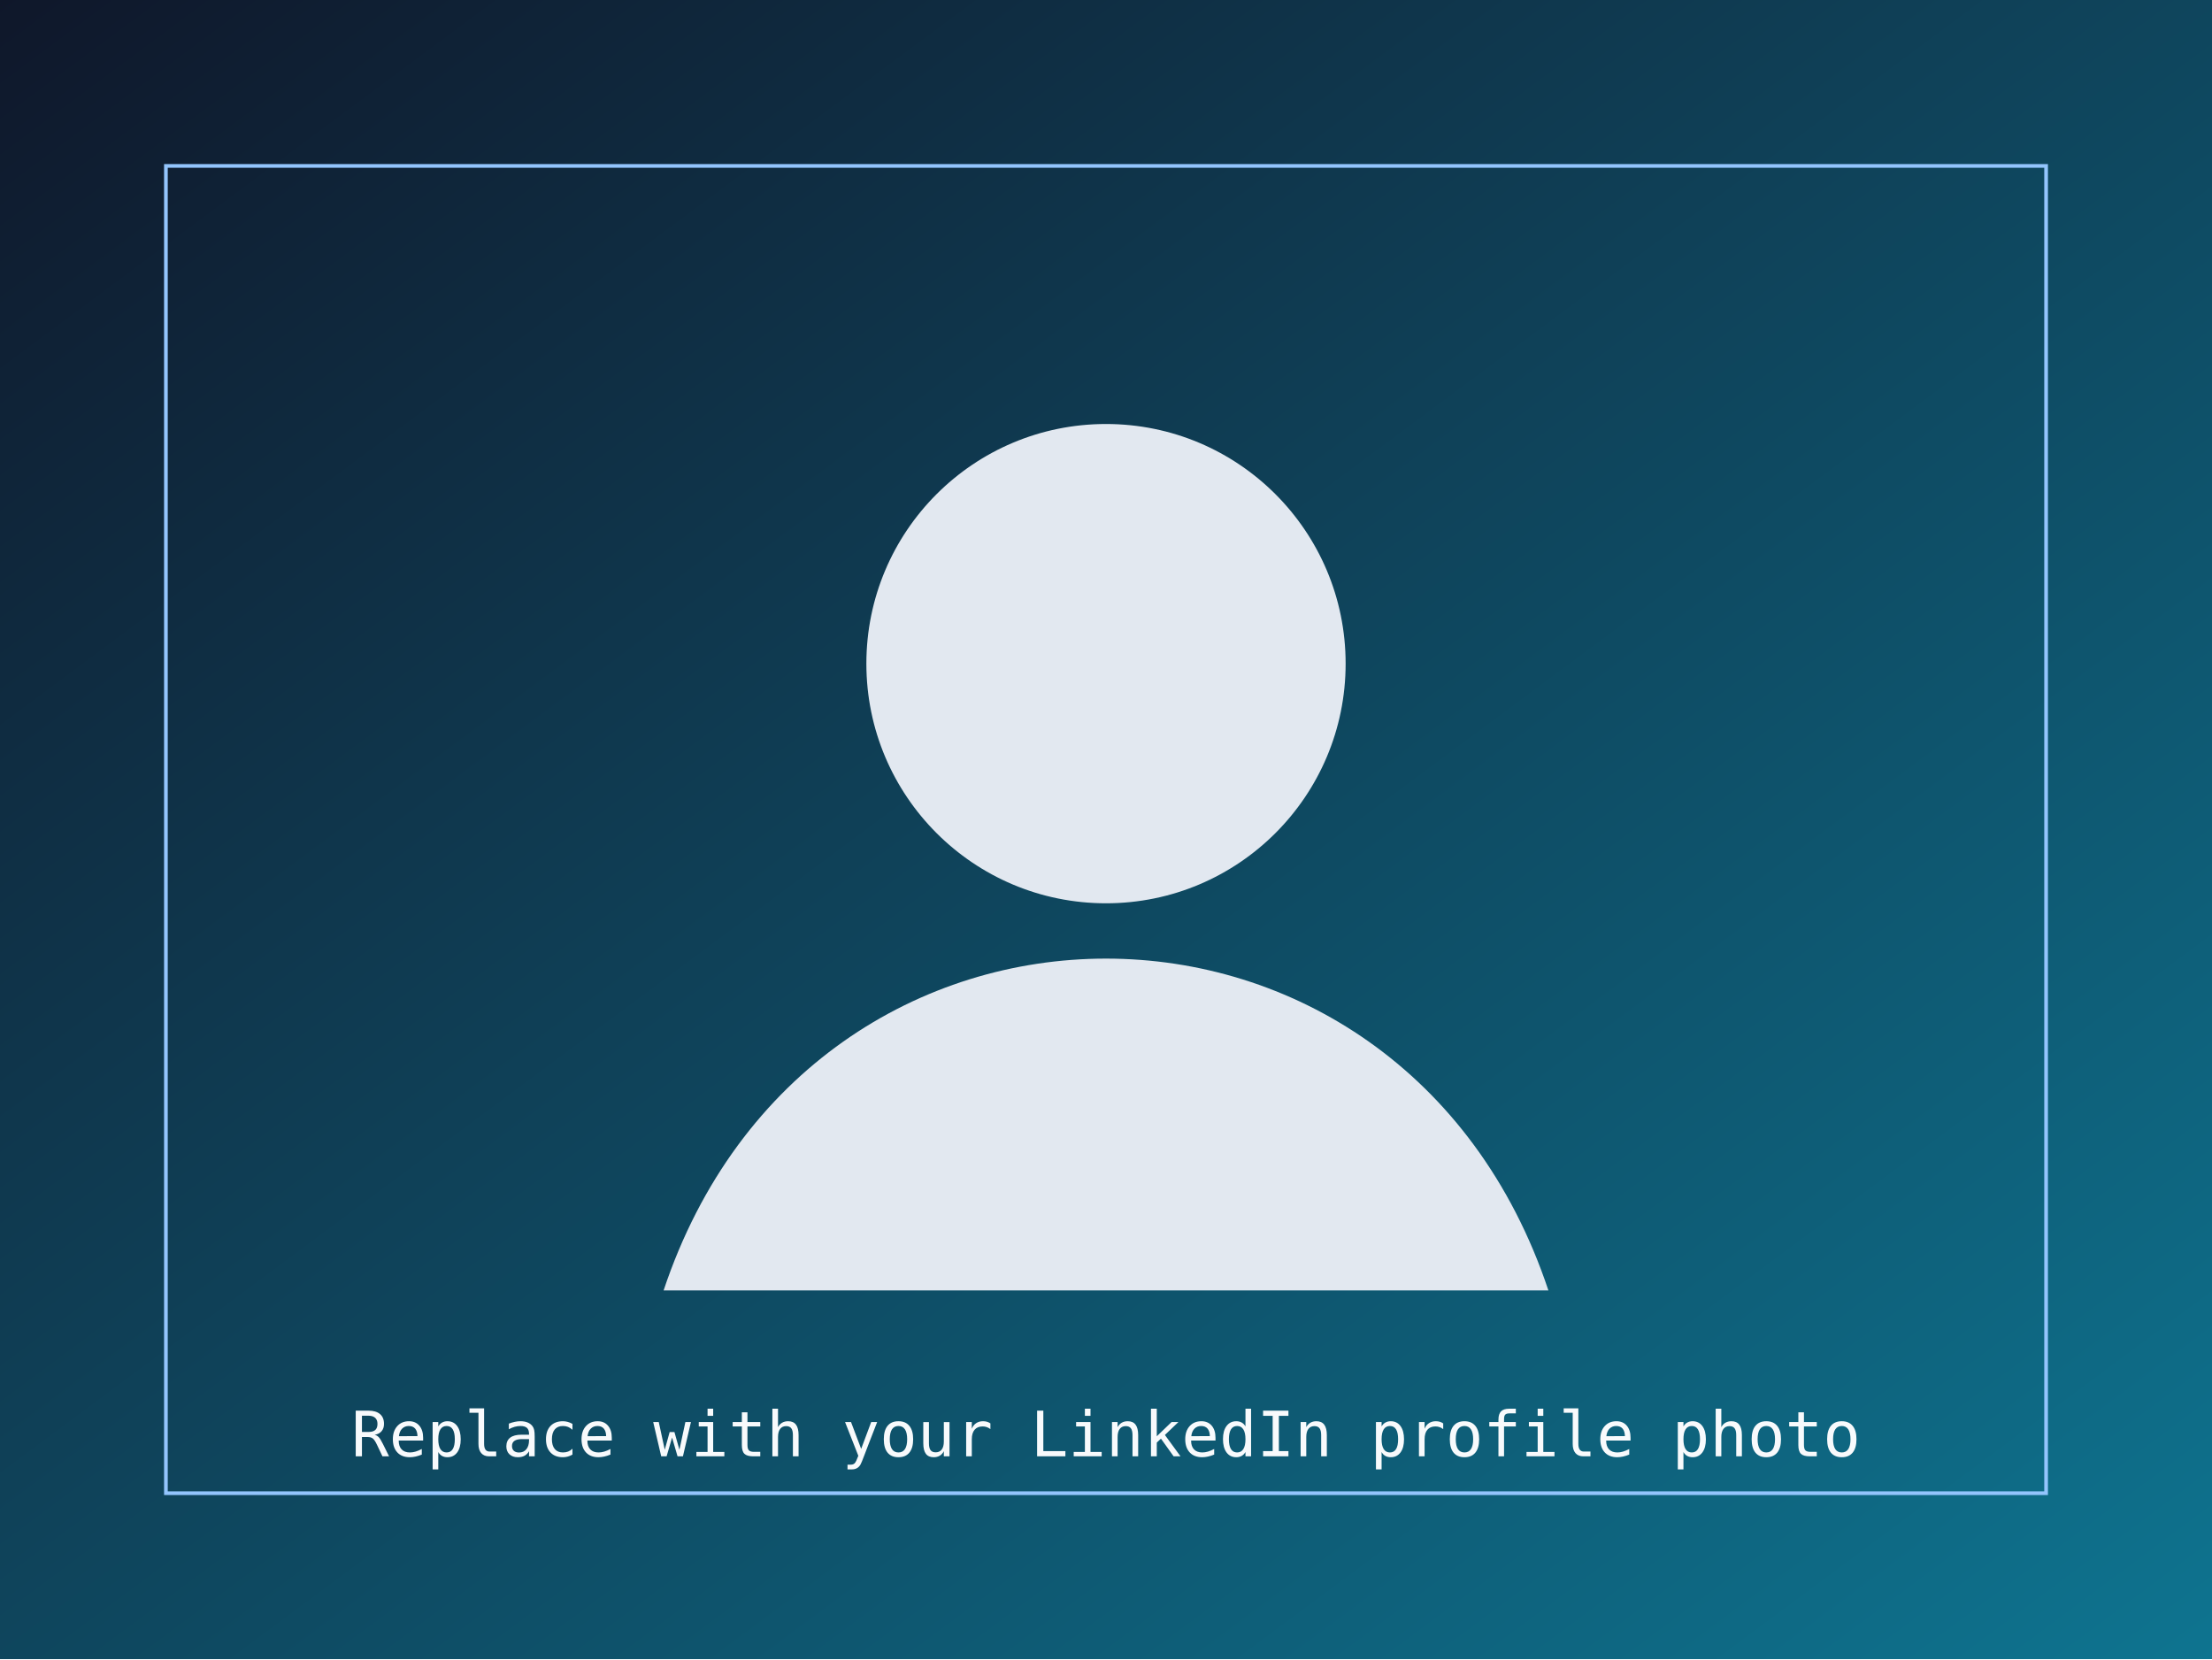
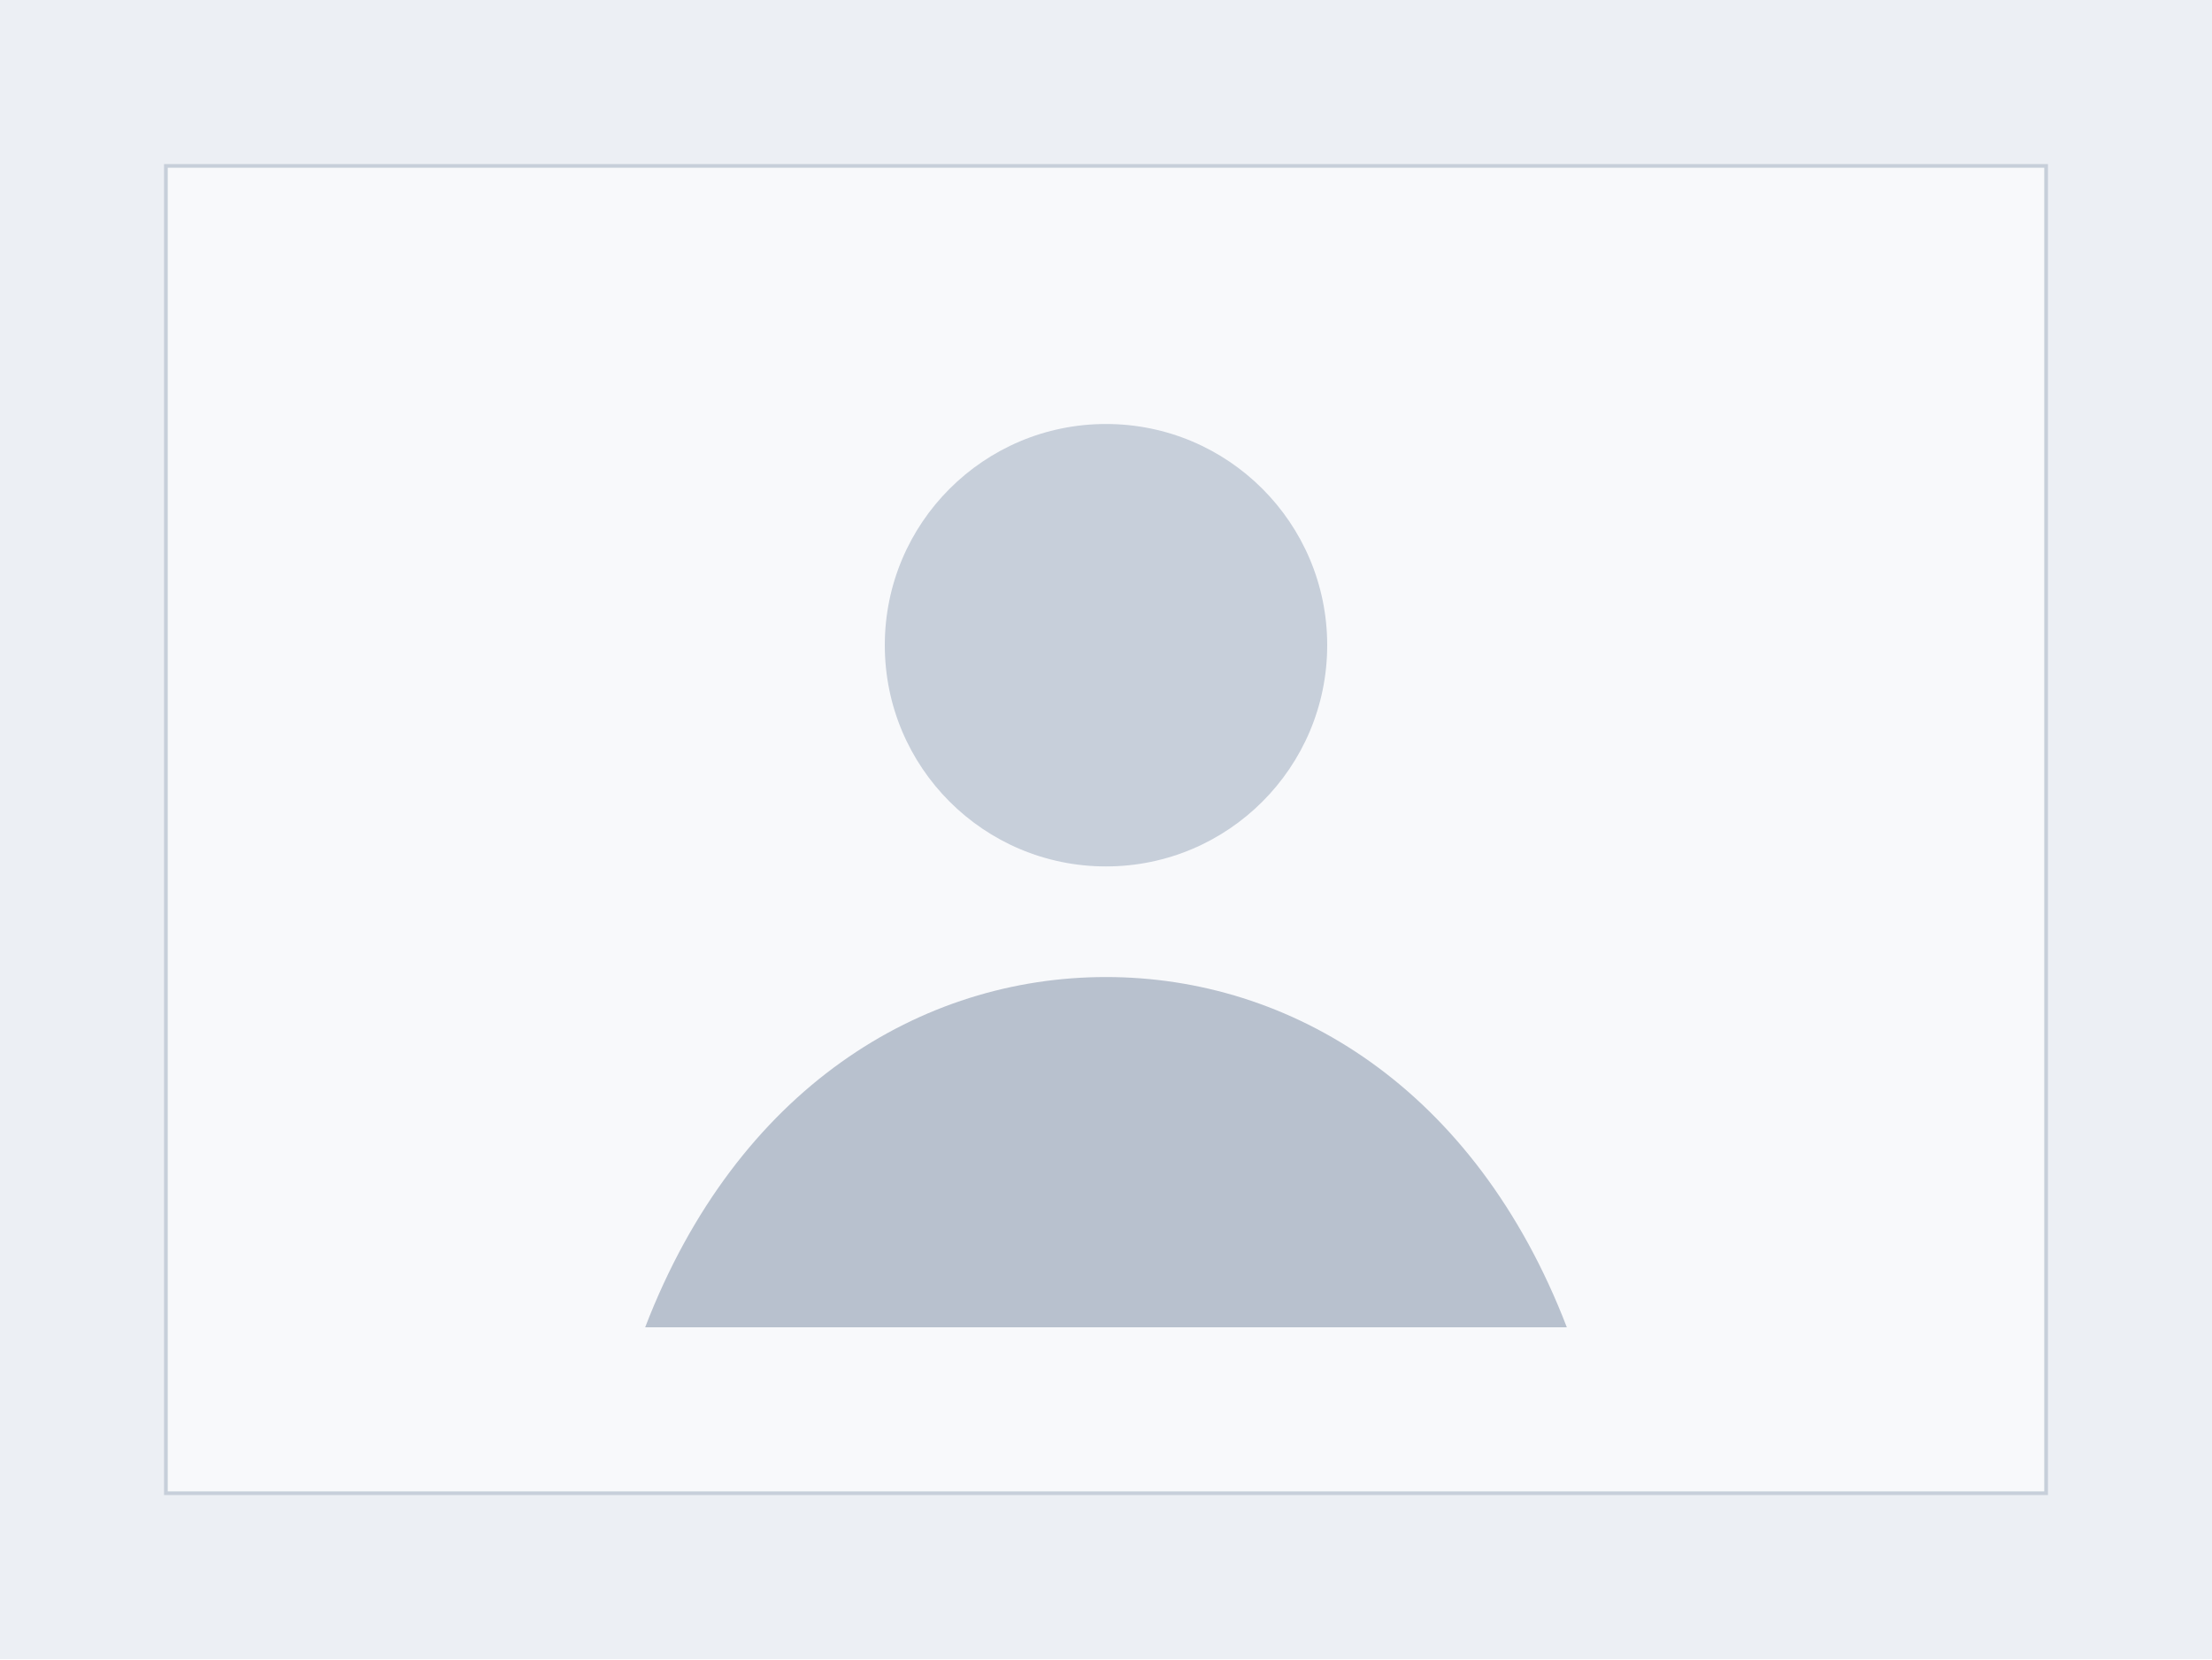
- <svg xmlns="http://www.w3.org/2000/svg" width="1200" height="900" viewBox="0 0 1200 900" role="img" aria-label="Profile photo placeholder">
-   <defs>
-     <linearGradient id="g1" x1="0" y1="0" x2="1" y2="1">
-       <stop offset="0%" stop-color="#0f172a" />
-       <stop offset="100%" stop-color="#0e7490" />
-     </linearGradient>
-   </defs>
-   <rect width="1200" height="900" fill="url(#g1)" />
-   <rect x="90" y="90" width="1020" height="720" fill="none" stroke="#93c5fd" stroke-width="2" />
-   <circle cx="600" cy="360" r="130" fill="#e2e8f0" />
-   <path d="M360 700c40-120 140-180 240-180s200 60 240 180" fill="#e2e8f0" />
-   <text x="600" y="790" font-family="IBM Plex Mono, monospace" font-size="34" fill="#f8fafc" text-anchor="middle">Replace with your LinkedIn profile photo</text>
+ <svg xmlns="http://www.w3.org/2000/svg" width="1200" height="900" viewBox="0 0 1200 900" role="img" aria-label="Professional profile placeholder">
+   <rect width="1200" height="900" fill="#eceff4" />
+   <rect x="90" y="90" width="1020" height="720" fill="#f8f9fb" stroke="#c7cfda" stroke-width="2" />
+   <circle cx="600" cy="350" r="120" fill="#c7cfda" />
+   <path d="M350 720c50-130 150-190 250-190s200 60 250 190" fill="#b8c1ce" />
</svg>
